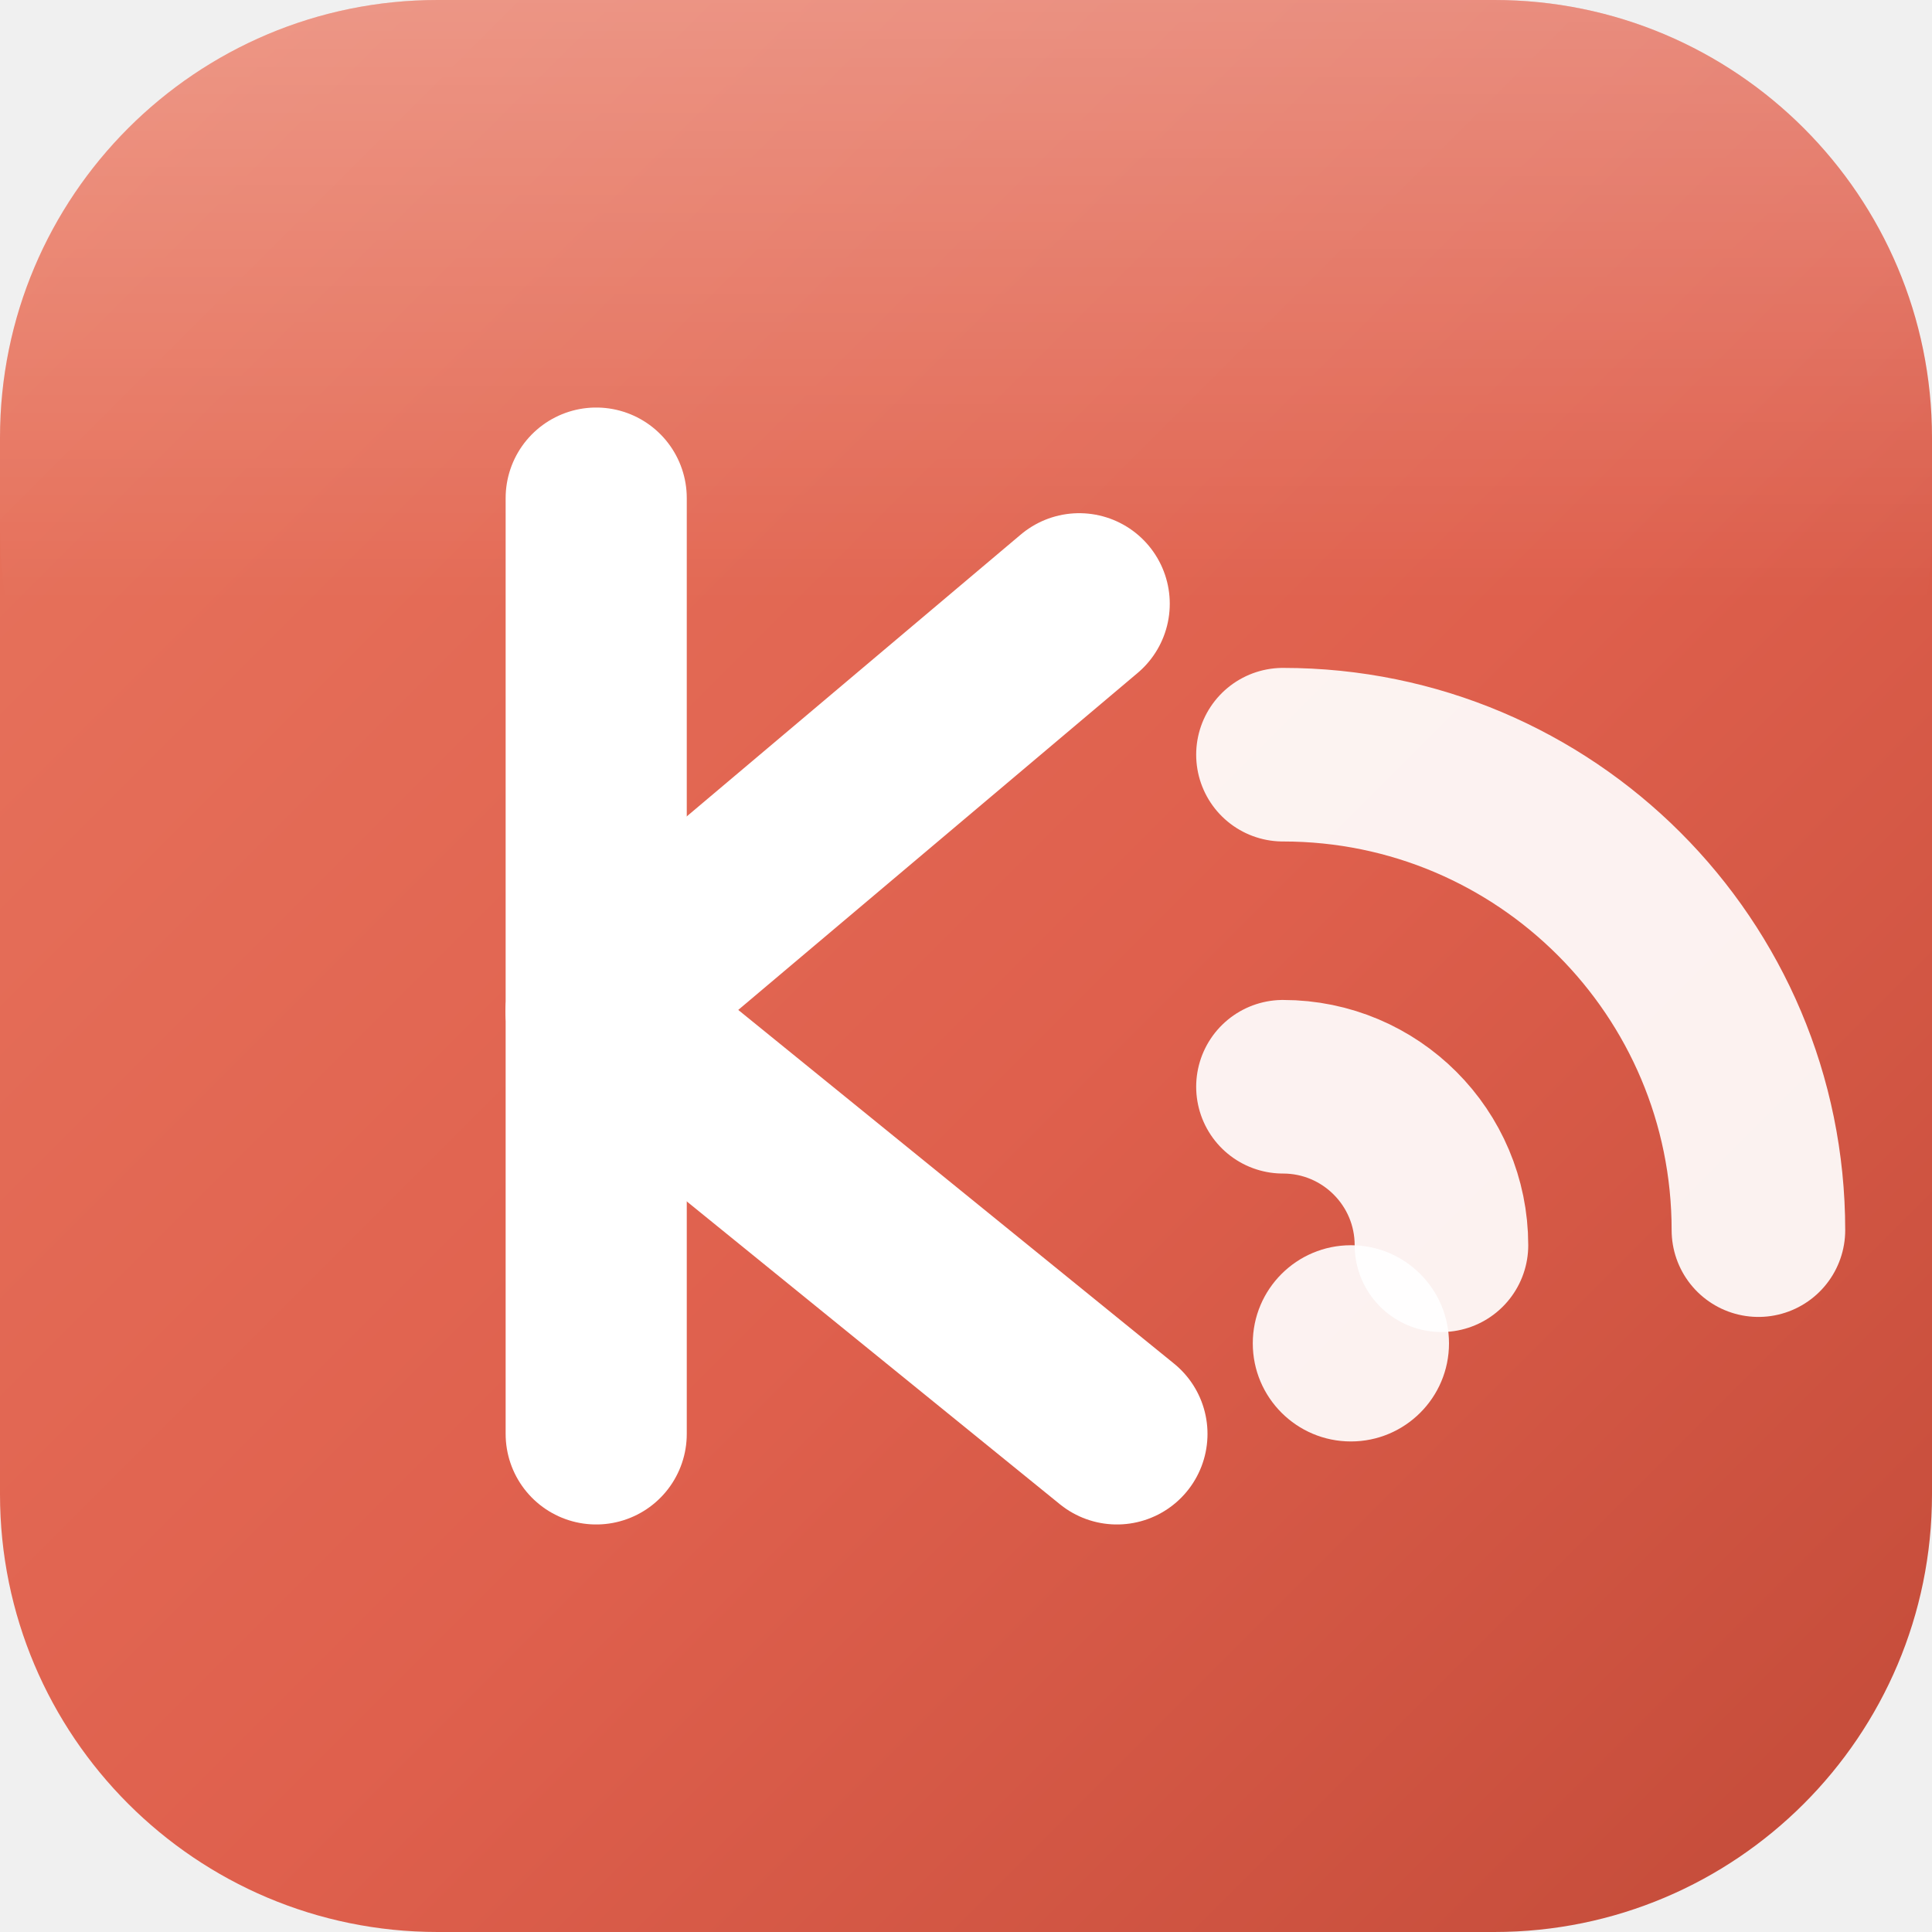
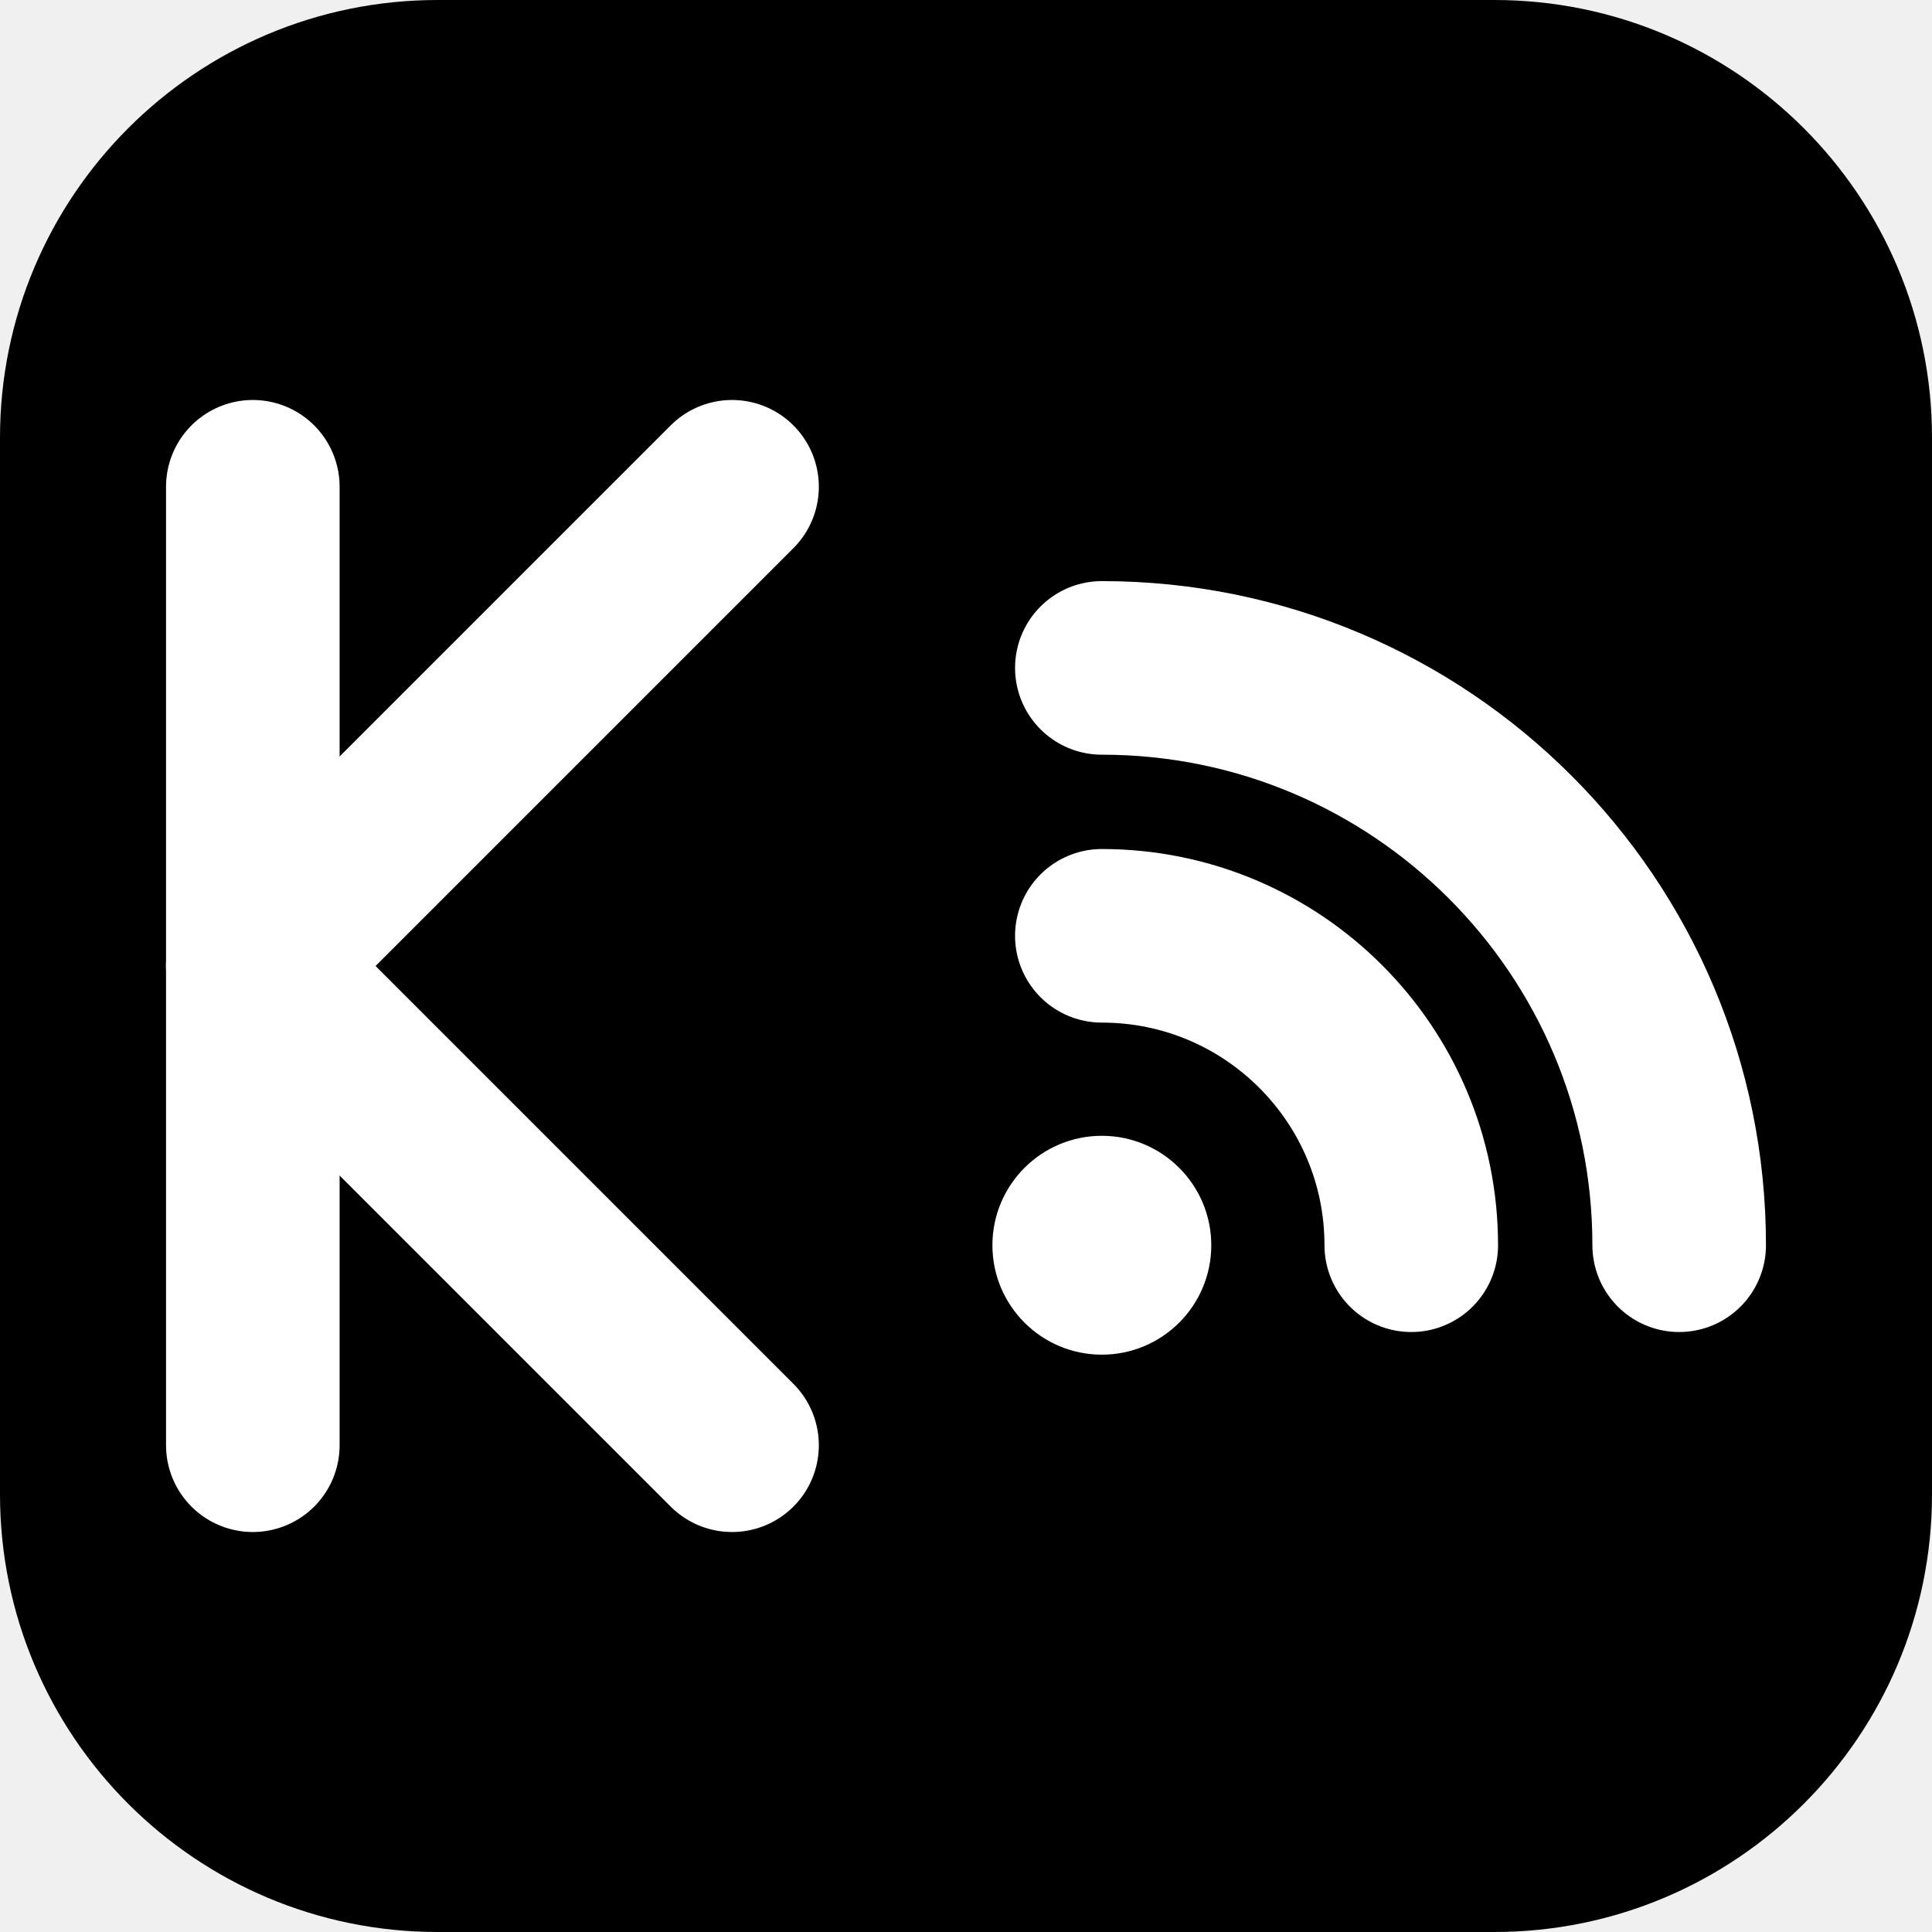
- <svg xmlns="http://www.w3.org/2000/svg" viewBox="0 0 512 512" role="img" aria-label="Krss">
-   <defs>
-     <linearGradient id="KrssBg" x1="0" y1="0" x2="1" y2="1">
-       <stop offset="0%" stop-color="#E8765F" />
-       <stop offset="55%" stop-color="#DF604D" />
-       <stop offset="100%" stop-color="#C24A38" />
-     </linearGradient>
-     <linearGradient id="KrssShine" x1="0" y1="0" x2="0" y2="1">
-       <stop offset="0%" stop-color="#FFFFFF" stop-opacity="0.26" />
-       <stop offset="62%" stop-color="#FFFFFF" stop-opacity="0" />
-     </linearGradient>
-   </defs>
-   <rect x="0" y="0" width="512" height="512" rx="116" fill="url(#KrssBg)" />
-   <rect x="0" y="0" width="512" height="256" rx="116" fill="url(#KrssShine)" />
-   <g stroke="#FFFFFF" stroke-width="48" stroke-linecap="round" fill="none">
-     <path d="M158 132 V380" />
-     <path d="M158 268 L286 160" />
-     <path d="M158 268 L296 380" />
+ <svg xmlns="http://www.w3.org/2000/svg" viewBox="0 0 512 512" role="img" aria-label="krss">
+   <rect width="512" height="512" rx="116" fill="oklch(63.1% 0.158 30.9)" />
+   <g transform="translate(44 106) scale(1.0)" style="color:#FFFFFF">
+     <g fill="none" stroke="currentColor" stroke-width="46" stroke-linecap="round" stroke-linejoin="round">
+       <path d="M23 23V277" />
+       <path d="M23 150L150 23" />
+       <path d="M23 150L150 277" />
+       <path d="M330 224A82 82 0 0 0 248 142" />
+       <path d="M401 224A153 153 0 0 0 248 71" />
+     </g>
+     <circle cx="248" cy="224" r="29" fill="currentColor" />
  </g>
-   <g fill="none" stroke="#FFFFFF" stroke-linecap="round" opacity="0.92">
-     <path d="M340 200 A126 126 0 0 1 466 326" stroke-width="46" />
-     <path d="M340 288 A42 42 0 0 1 382 330" stroke-width="46" />
-   </g>
-   <circle cx="358" cy="356" r="26" fill="#FFFFFF" opacity="0.92" />
</svg>
